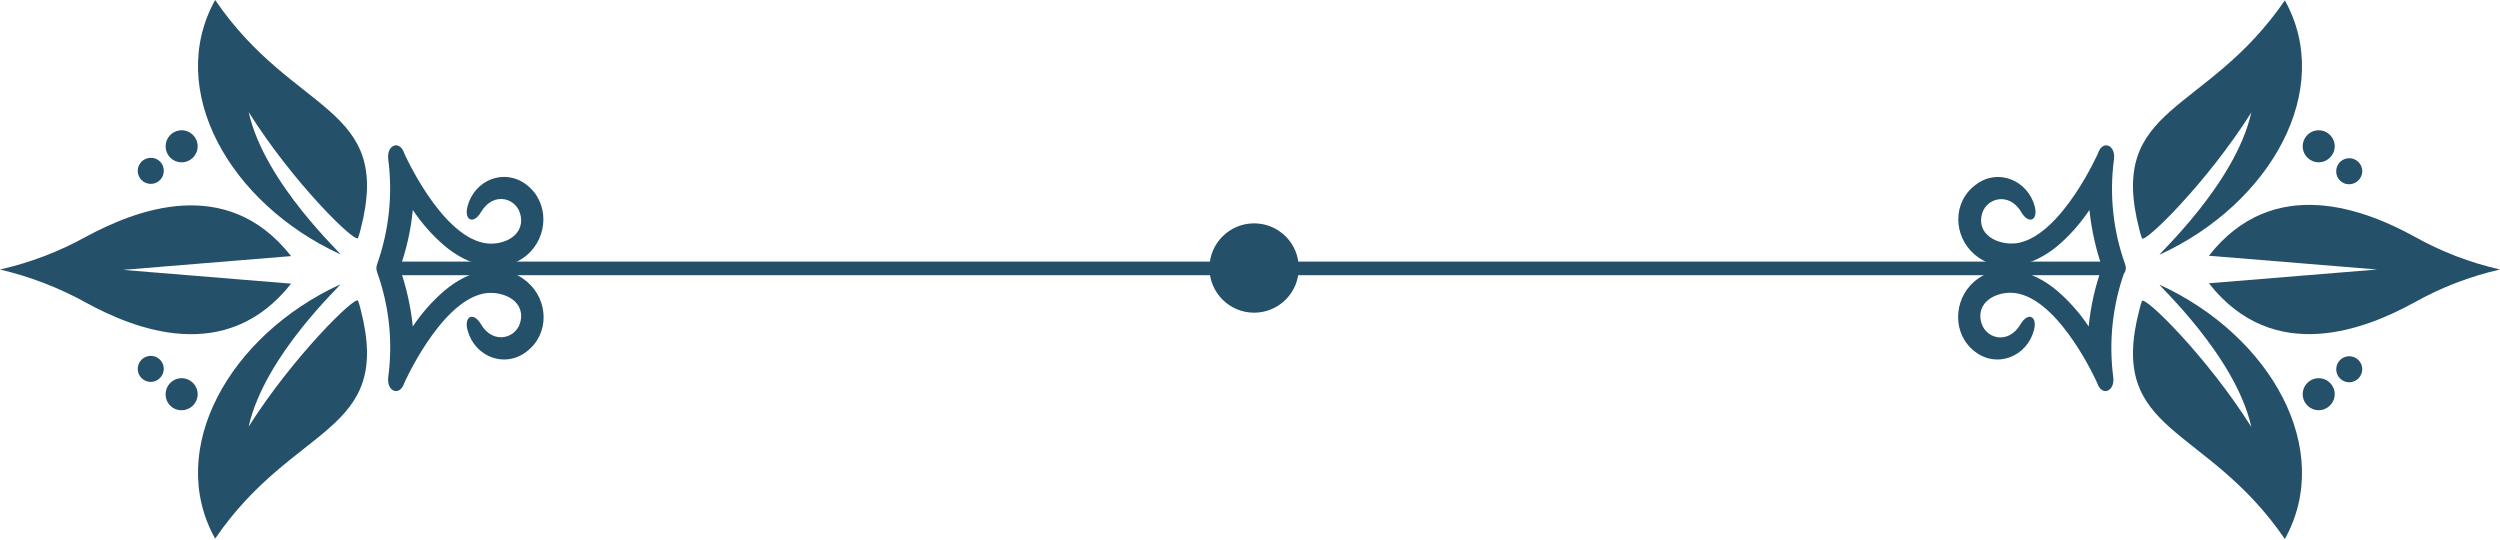
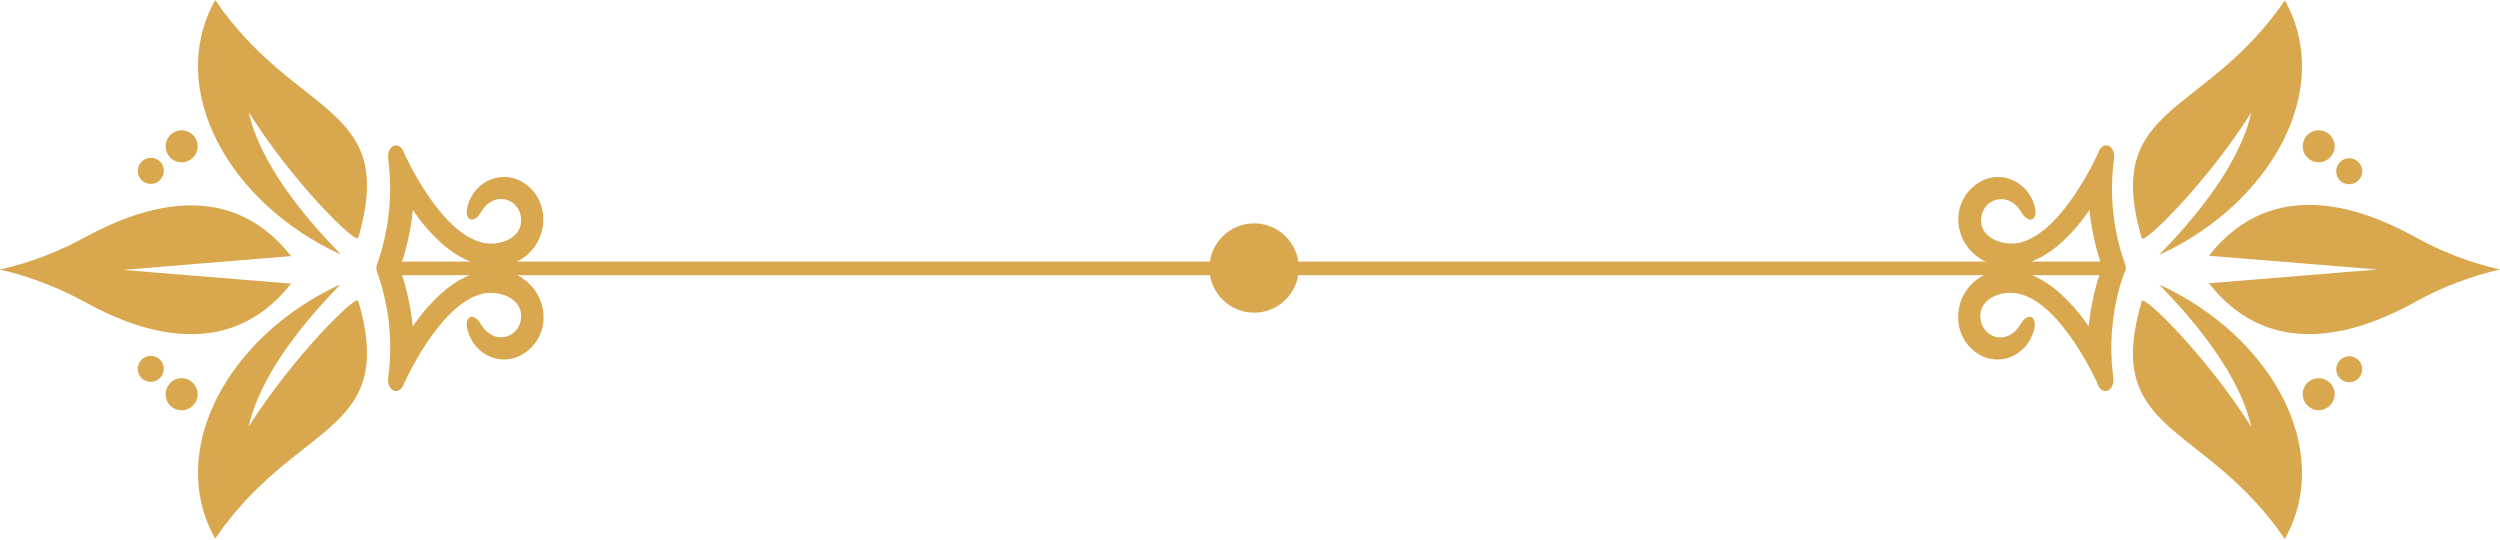
<svg xmlns="http://www.w3.org/2000/svg" viewBox="0 0 671.6 144.8">
  <defs>
-     <style>.cls-1,.cls-3{fill:none;}.cls-1{stroke:#245069;stroke-linecap:round;stroke-width:3.65px;}.cls-2{fill:#245069;}</style>
+     <style>.cls-1,.cls-3{fill:none;}.cls-1{stroke:#d9a84e;stroke-linecap:round;stroke-width:3.65px;}.cls-2{fill:#d9a84e;}</style>
  </defs>
  <g id="Layer_2" data-name="Layer 2">
    <g id="Layer_1-2" data-name="Layer 1">
      <g id="Page-1">
        <g id="Border">
          <path id="Path-23" class="cls-1" d="M566.1,72.1h-461" />
          <path id="Path-24" class="cls-2" d="M66.8,114.6C71.1,95.3,92.3,76,91.4,76.4c-29.8,13.7-47,44.3-33.6,68.3,21.2-31.1,47.8-27.9,39.1-61.5a21.72,21.72,0,0,0-.7-2.4C95.7,79.1,78.7,95.8,66.8,114.6ZM96.2,63.9a21.72,21.72,0,0,0,.7-2.4C105.6,28,79,31.1,57.8,0,44.4,24.1,61.6,54.6,91.4,68.3c1,.4-20.3-18.9-24.6-38.2C78.7,49.1,95.7,65.7,96.2,63.9Zm-18,12.3L33,72.5l45.2-3.7C60.7,46.5,35.9,56.7,23.1,63.6A87.61,87.61,0,0,1,0,72.4a90.48,90.48,0,0,1,23.1,8.9c12.8,7,37.6,17.1,55.1-5.1ZM40.5,102.6A3.54,3.54,0,0,0,44,99.1a3.48,3.48,0,0,0-3.5-3.5,3.5,3.5,0,0,0,0,7Zm0-53.2A3.48,3.48,0,0,0,44,45.9a3.42,3.42,0,0,0-3.5-3.5,3.5,3.5,0,0,0,0,7Zm8.3,60.8a4.3,4.3,0,1,0-4.3-4.3A4.21,4.21,0,0,0,48.8,110.2Zm0-66.6a4.3,4.3,0,1,0-4.3-4.3A4.27,4.27,0,0,0,48.8,43.6Z" />
          <path id="Path-25" class="cls-2" d="M348.9,72a12,12,0,1,0-12,12A12,12,0,0,0,348.9,72Z" />
          <path id="Path-26" class="cls-3" d="M336.8,57.1a15.8,15.8,0,1,0,15.8,15.8A15.83,15.83,0,0,0,336.8,57.1Zm0,7.6a8.2,8.2,0,1,1-8.2,8.2A8.24,8.24,0,0,1,336.8,64.7Z" />
          <path id="Path-27" class="cls-2" d="M141.4,49.6c-5.9-4.5-13.9-1.3-15.8,5.8-1,3.8,1.6,5,3.6,1.6,3.4-5.8,9.9-3.8,10.7,1.1,1,5.7-5.6,8.2-10.2,7.1-11.6-2.6-21.1-24-21.1-24-1.2-3.7-4.8-2.3-4.3,1.6a60.94,60.94,0,0,1-3,28.2c-1.3,3.7,4.5,5.3,5.9,1.6a65.57,65.57,0,0,0,3.7-16.2,46.75,46.75,0,0,0,8.6,9.7c6.2,5.2,15.3,8.2,22.2,2.3,5.6-4.9,5.9-14.1-.3-18.8Zm.2,26.1c-6.9-5.9-15.9-2.9-22.1,2.3a46.75,46.75,0,0,0-8.6,9.7,69.24,69.24,0,0,0-3.7-16.2c-1.3-3.7-7.2-2.1-5.9,1.6a59.79,59.79,0,0,1,3,28.2c-.5,3.9,3.1,5.3,4.3,1.6,0,0,9.5-21.4,21.1-24,4.6-1,11.2,1.4,10.2,7.1-.8,4.9-7.4,6.8-10.7,1.1-2-3.4-4.6-2.2-3.6,1.6,1.9,7.1,9.9,10.3,15.8,5.8,6.3-4.7,6-13.9.2-18.8Z" />
          <path id="Path-28" class="cls-2" d="M575.4,80.9a21.72,21.72,0,0,0-.7,2.4c-8.7,33.5,17.9,30.4,39.1,61.5,13.4-24.1-3.8-54.6-33.6-68.3-1-.4,20.3,18.9,24.6,38.2C592.9,95.8,575.9,79.1,575.4,80.9Zm29.4-50.7c-4.3,19.3-25.6,38.6-24.6,38.2C610,54.7,627.2,24.1,613.8.1,592.6,31.1,566,28,574.7,61.6a21.72,21.72,0,0,0,.7,2.4C575.9,65.7,592.9,49.1,604.8,30.2Zm43.7,51.1a86.05,86.05,0,0,1,23.1-8.9,86.05,86.05,0,0,1-23.1-8.9c-12.8-7-37.6-17.1-55.1,5.2l45.2,3.7-45.2,3.7c17.5,22.3,42.3,12.2,55.1,5.2ZM634.6,99.2a3.5,3.5,0,1,0-3.5,3.5A3.54,3.54,0,0,0,634.6,99.2Zm0-53.2a3.5,3.5,0,0,0-7,0,3.42,3.42,0,0,0,3.5,3.5A3.54,3.54,0,0,0,634.6,46Zm-7.4,59.9a4.3,4.3,0,1,0-4.3,4.3A4.33,4.33,0,0,0,627.2,105.9Zm0-66.6a4.3,4.3,0,1,0-4.3,4.3A4.33,4.33,0,0,0,627.2,39.3Z" />
          <path id="Path-29" class="cls-2" d="M530.5,68.4c6.9,5.8,15.9,2.9,22.2-2.3a46.75,46.75,0,0,0,8.6-9.7A69.24,69.24,0,0,0,565,72.6c1.3,3.7,7.2,2.1,5.9-1.6a59.79,59.79,0,0,1-3-28.2c.5-3.9-3.1-5.3-4.3-1.6,0,0-9.5,21.4-21.1,24-4.6,1-11.2-1.4-10.2-7.1.8-4.9,7.4-6.8,10.7-1.1,2,3.4,4.6,2.2,3.6-1.6-1.9-7-9.9-10.3-15.8-5.8-6.4,4.7-6.1,13.9-.3,18.8Zm.1,26.1c5.9,4.5,13.9,1.3,15.8-5.8,1-3.8-1.6-5-3.6-1.6-3.4,5.8-9.9,3.8-10.7-1.1-1-5.7,5.6-8.2,10.2-7.1,11.6,2.6,21.1,24,21.1,24,1.2,3.7,4.8,2.3,4.3-1.6a60.94,60.94,0,0,1,3-28.2c1.3-3.7-4.5-5.3-5.9-1.6a65.57,65.57,0,0,0-3.7,16.2,46.75,46.75,0,0,0-8.6-9.7c-6.2-5.2-15.3-8.2-22.2-2.3-5.6,4.9-5.9,14.1.3,18.8Z" />
        </g>
      </g>
    </g>
  </g>
</svg>
